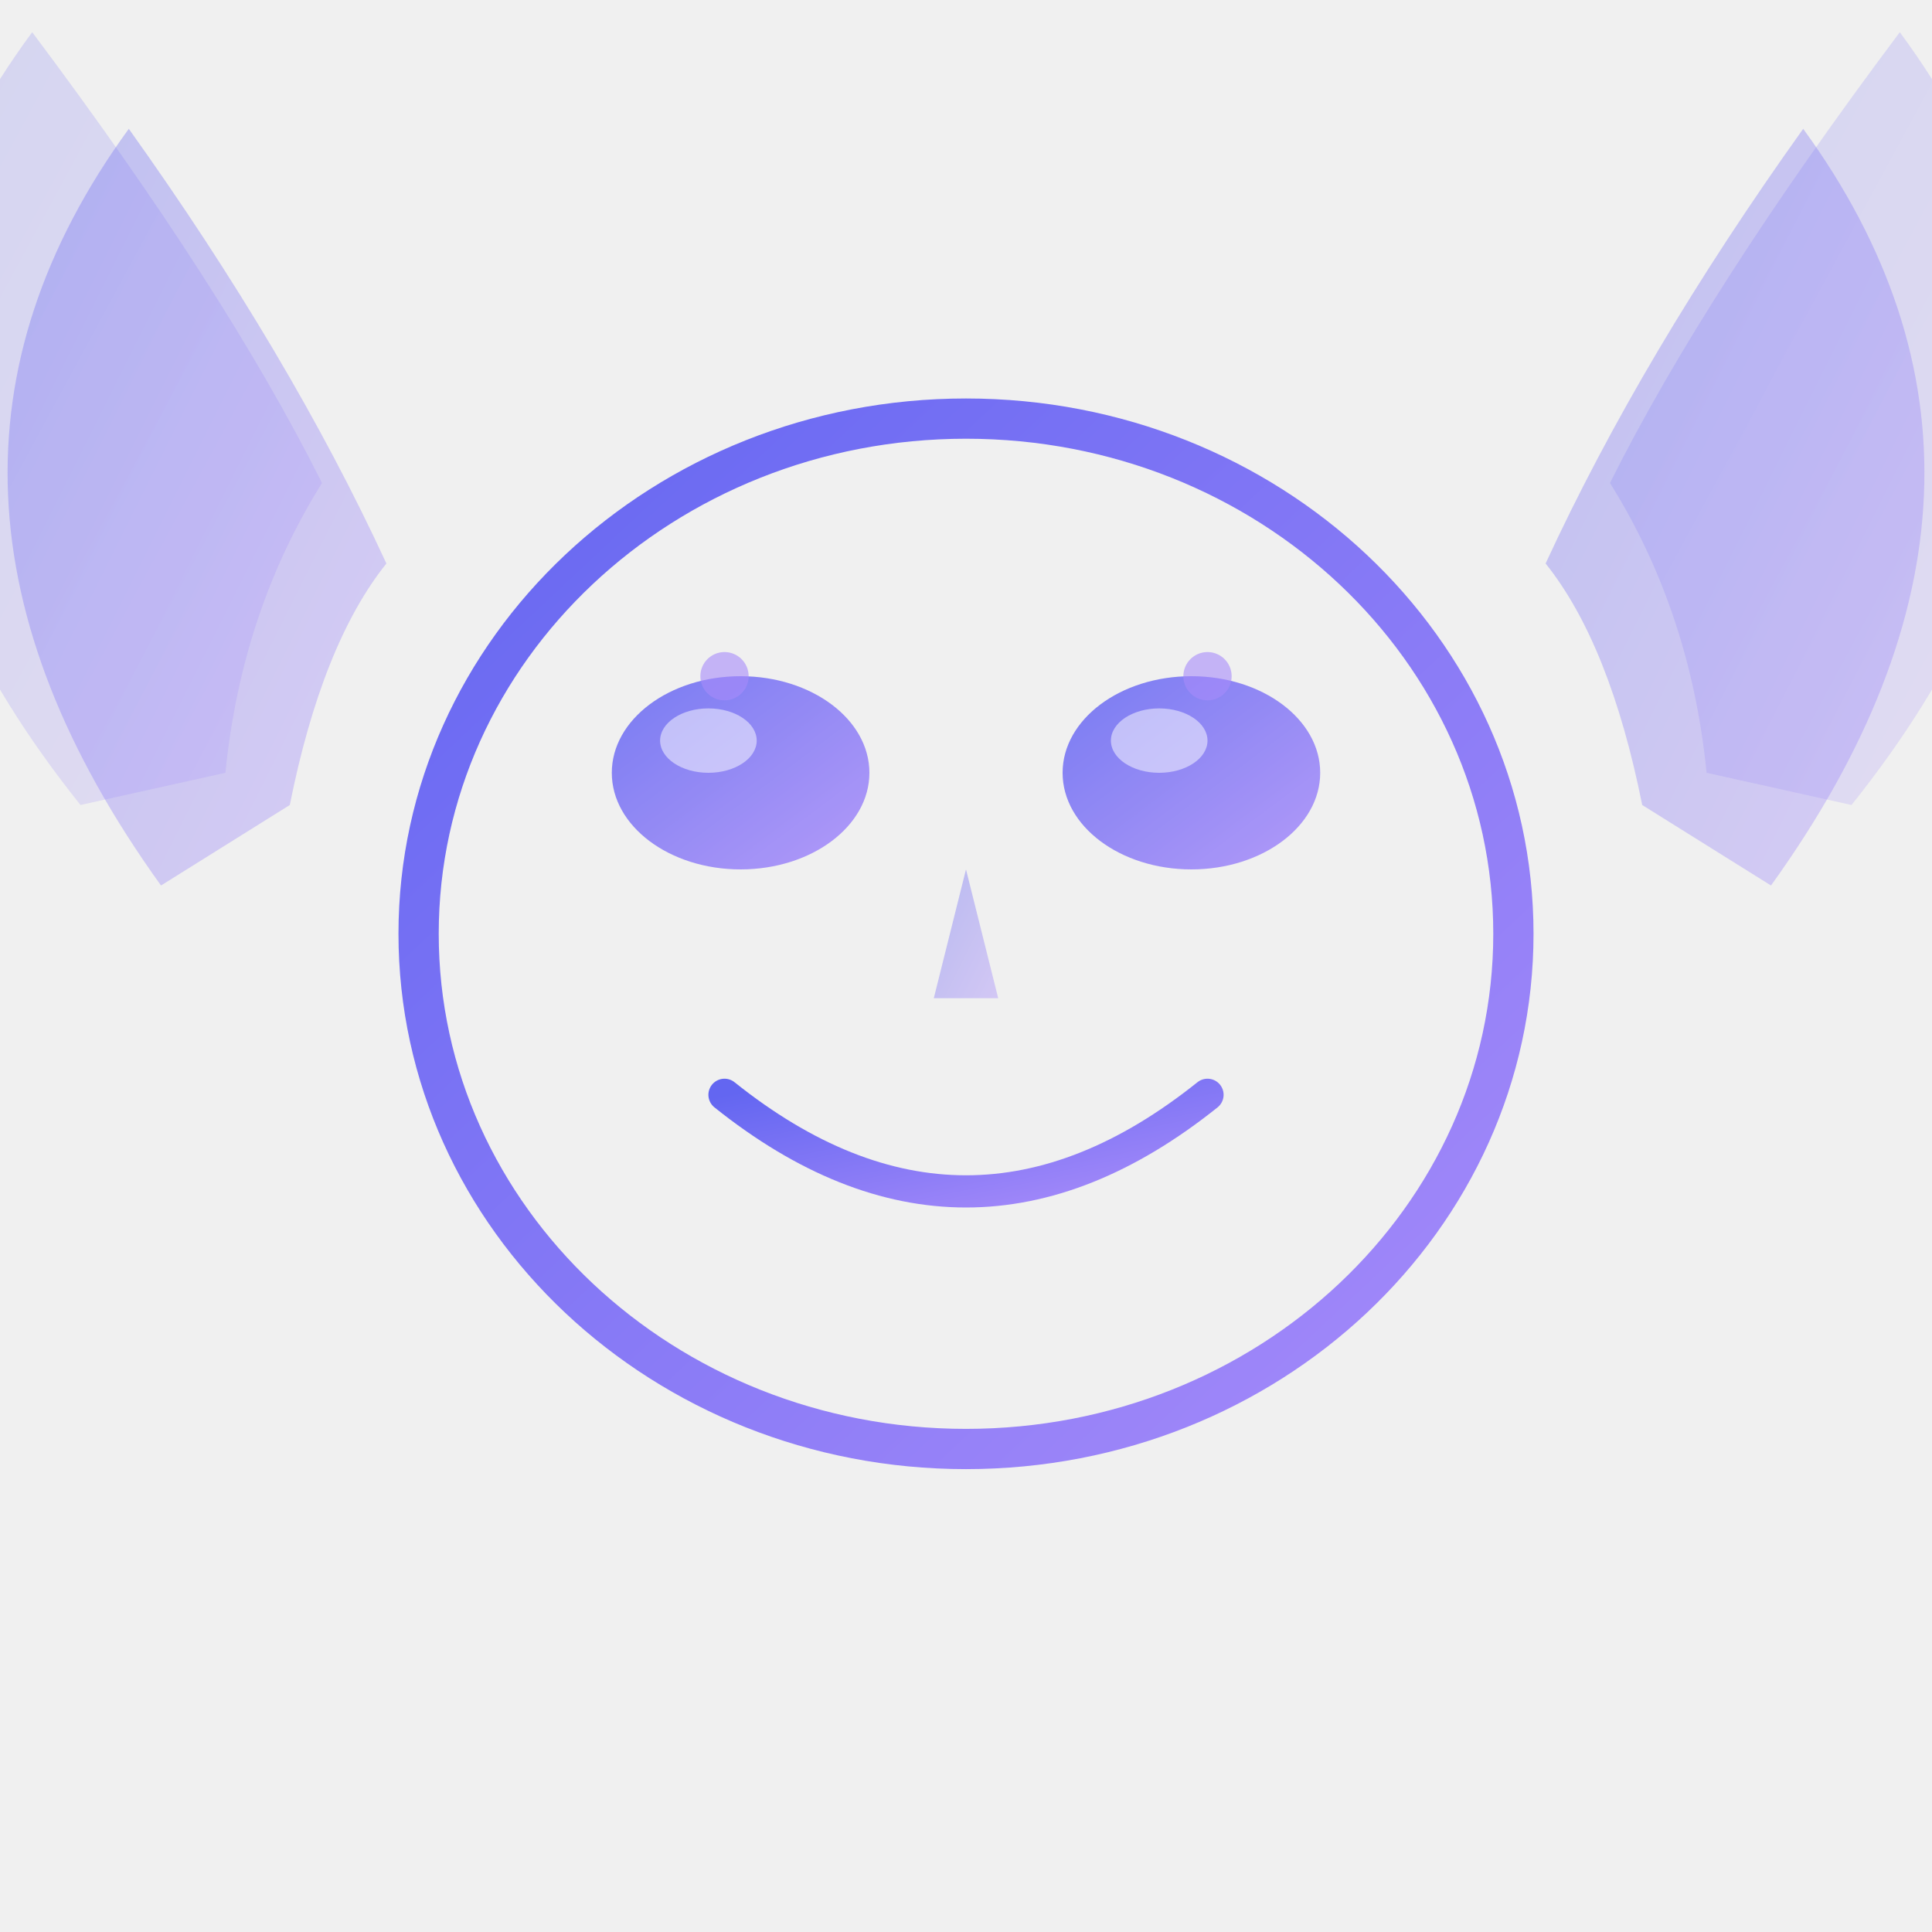
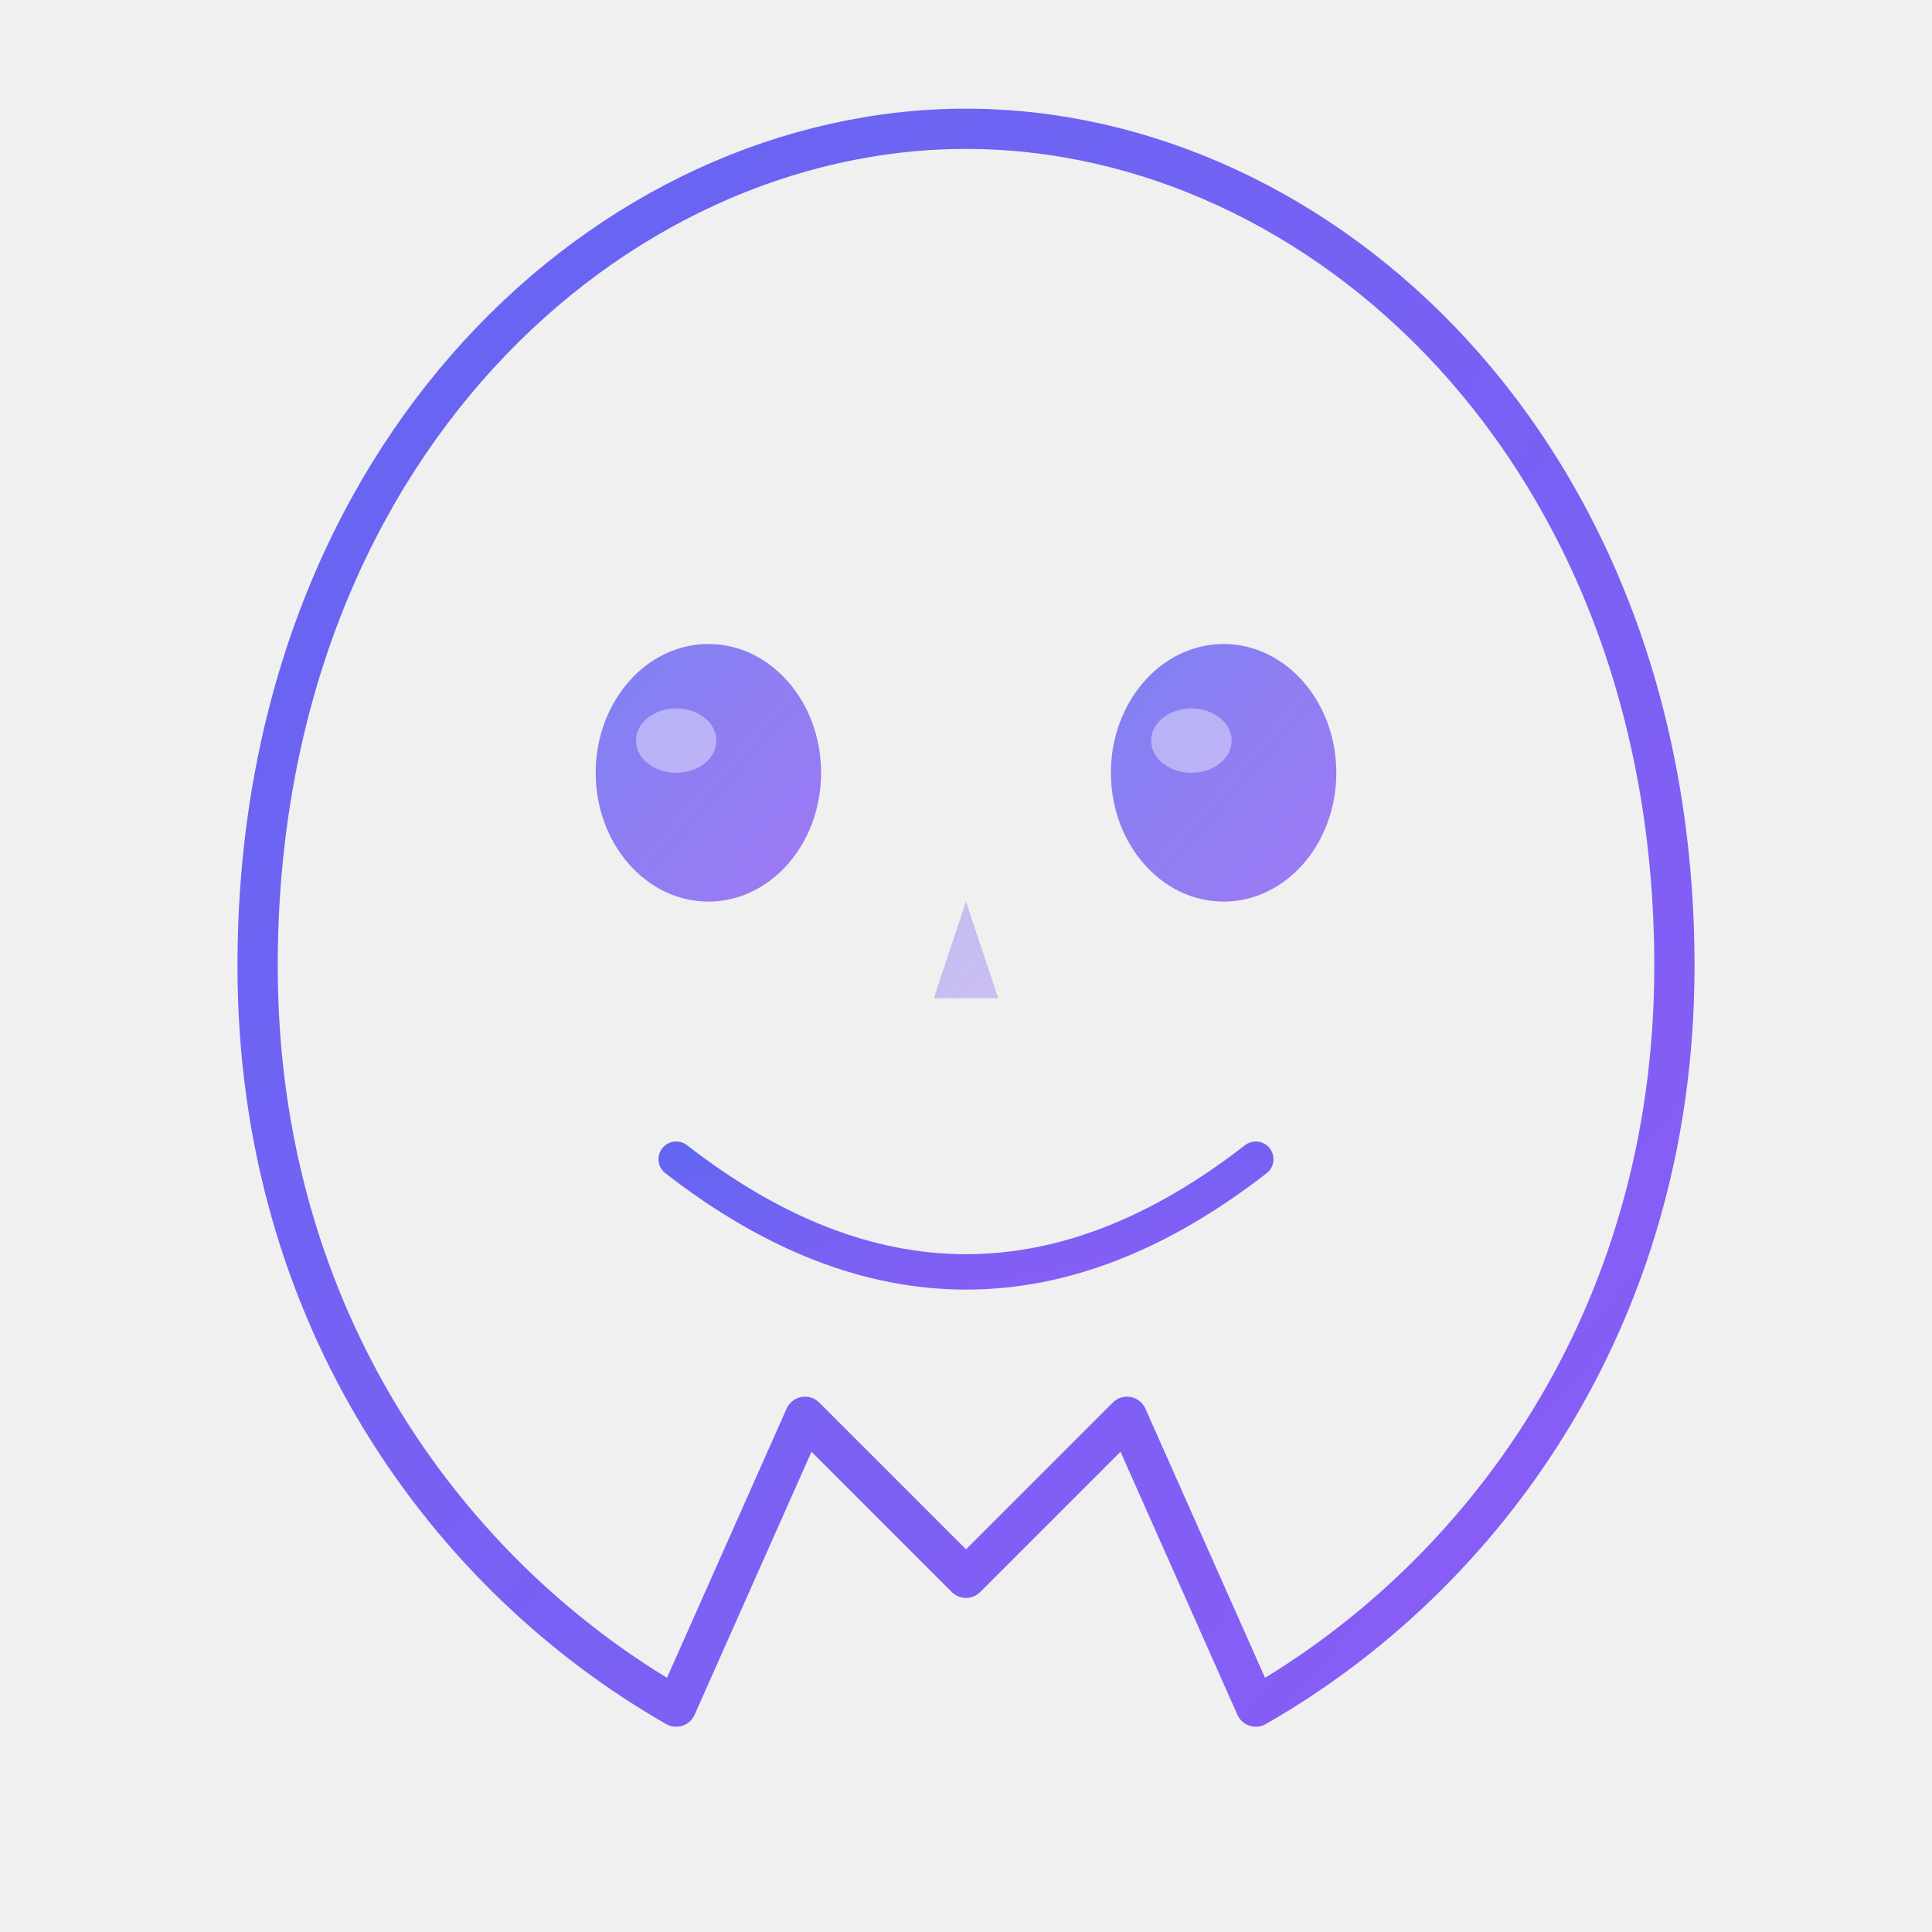
<svg xmlns="http://www.w3.org/2000/svg" viewBox="0 0 120 120" width="120" height="120">
  <defs>
    <linearGradient id="g" x1="0%" y1="0%" x2="100%" y2="100%">
      <stop offset="0%" stop-color="#6366f1" />
-       <stop offset="100%" stop-color="#a78bfa" />
+       <stop offset="100%" stop-color="#8b5cf6" />
    </linearGradient>
  </defs>
-   <path d="M10 55 Q-8 30 8 8 Q18 22 24 35 Q20 40 18 50Z" fill="url(#g)" opacity="0.35" />
-   <path d="M110 55 Q128 30 112 8 Q102 22 96 35 Q100 40 102 50Z" fill="url(#g)" opacity="0.35" />
-   <path d="M5 50 Q-15 25 2 2 Q14 18 20 30Q15 38 14 48Z" fill="url(#g)" opacity="0.2" />
-   <path d="M115 50 Q135 25 118 2 Q106 18 100 30Q105 38 106 48Z" fill="url(#g)" opacity="0.2" />
-   <ellipse cx="60" cy="58" rx="34" ry="32" fill="none" stroke="url(#g)" stroke-width="2.5" />
-   <ellipse cx="46" cy="48" rx="8" ry="6" fill="url(#g)" opacity="0.85" />
-   <ellipse cx="74" cy="48" rx="8" ry="6" fill="url(#g)" opacity="0.85" />
-   <ellipse cx="44" cy="46" rx="3" ry="2" fill="white" opacity="0.5" />
-   <ellipse cx="72" cy="46" rx="3" ry="2" fill="white" opacity="0.5" />
-   <path d="M45 68 Q60 80 75 68" fill="none" stroke="url(#g)" stroke-width="2" stroke-linecap="round" />
-   <path d="M60 54 L58 62 L62 62Z" fill="url(#g)" opacity="0.4" />
-   <circle cx="45" cy="42" r="1.5" fill="#a78bfa" opacity="0.6" />
-   <circle cx="75" cy="42" r="1.5" fill="#a78bfa" opacity="0.6" />
+   <path d="M60 8 C38 8 16 28 16 60 C16 82 28 98 42 106 L50 88 L60 98 L70 88 L78 106 C92 98 104 82 104 60 C104 28 82 8 60 8Z" fill="none" stroke="url(#g)" stroke-width="2.5" stroke-linejoin="round" />
+   <ellipse cx="44" cy="48" rx="7" ry="8" fill="url(#g)" opacity="0.8" />
+   <ellipse cx="76" cy="48" rx="7" ry="8" fill="url(#g)" opacity="0.8" />
+   <ellipse cx="42" cy="46" rx="2.5" ry="2" fill="white" opacity="0.4" />
+   <ellipse cx="74" cy="46" rx="2.5" ry="2" fill="white" opacity="0.4" />
+   <path d="M42 72 Q60 86 78 72" fill="none" stroke="url(#g)" stroke-width="2.2" stroke-linecap="round" />
+   <path d="M60 56 L58 62 L62 62Z" fill="url(#g)" opacity="0.35" />
</svg>
